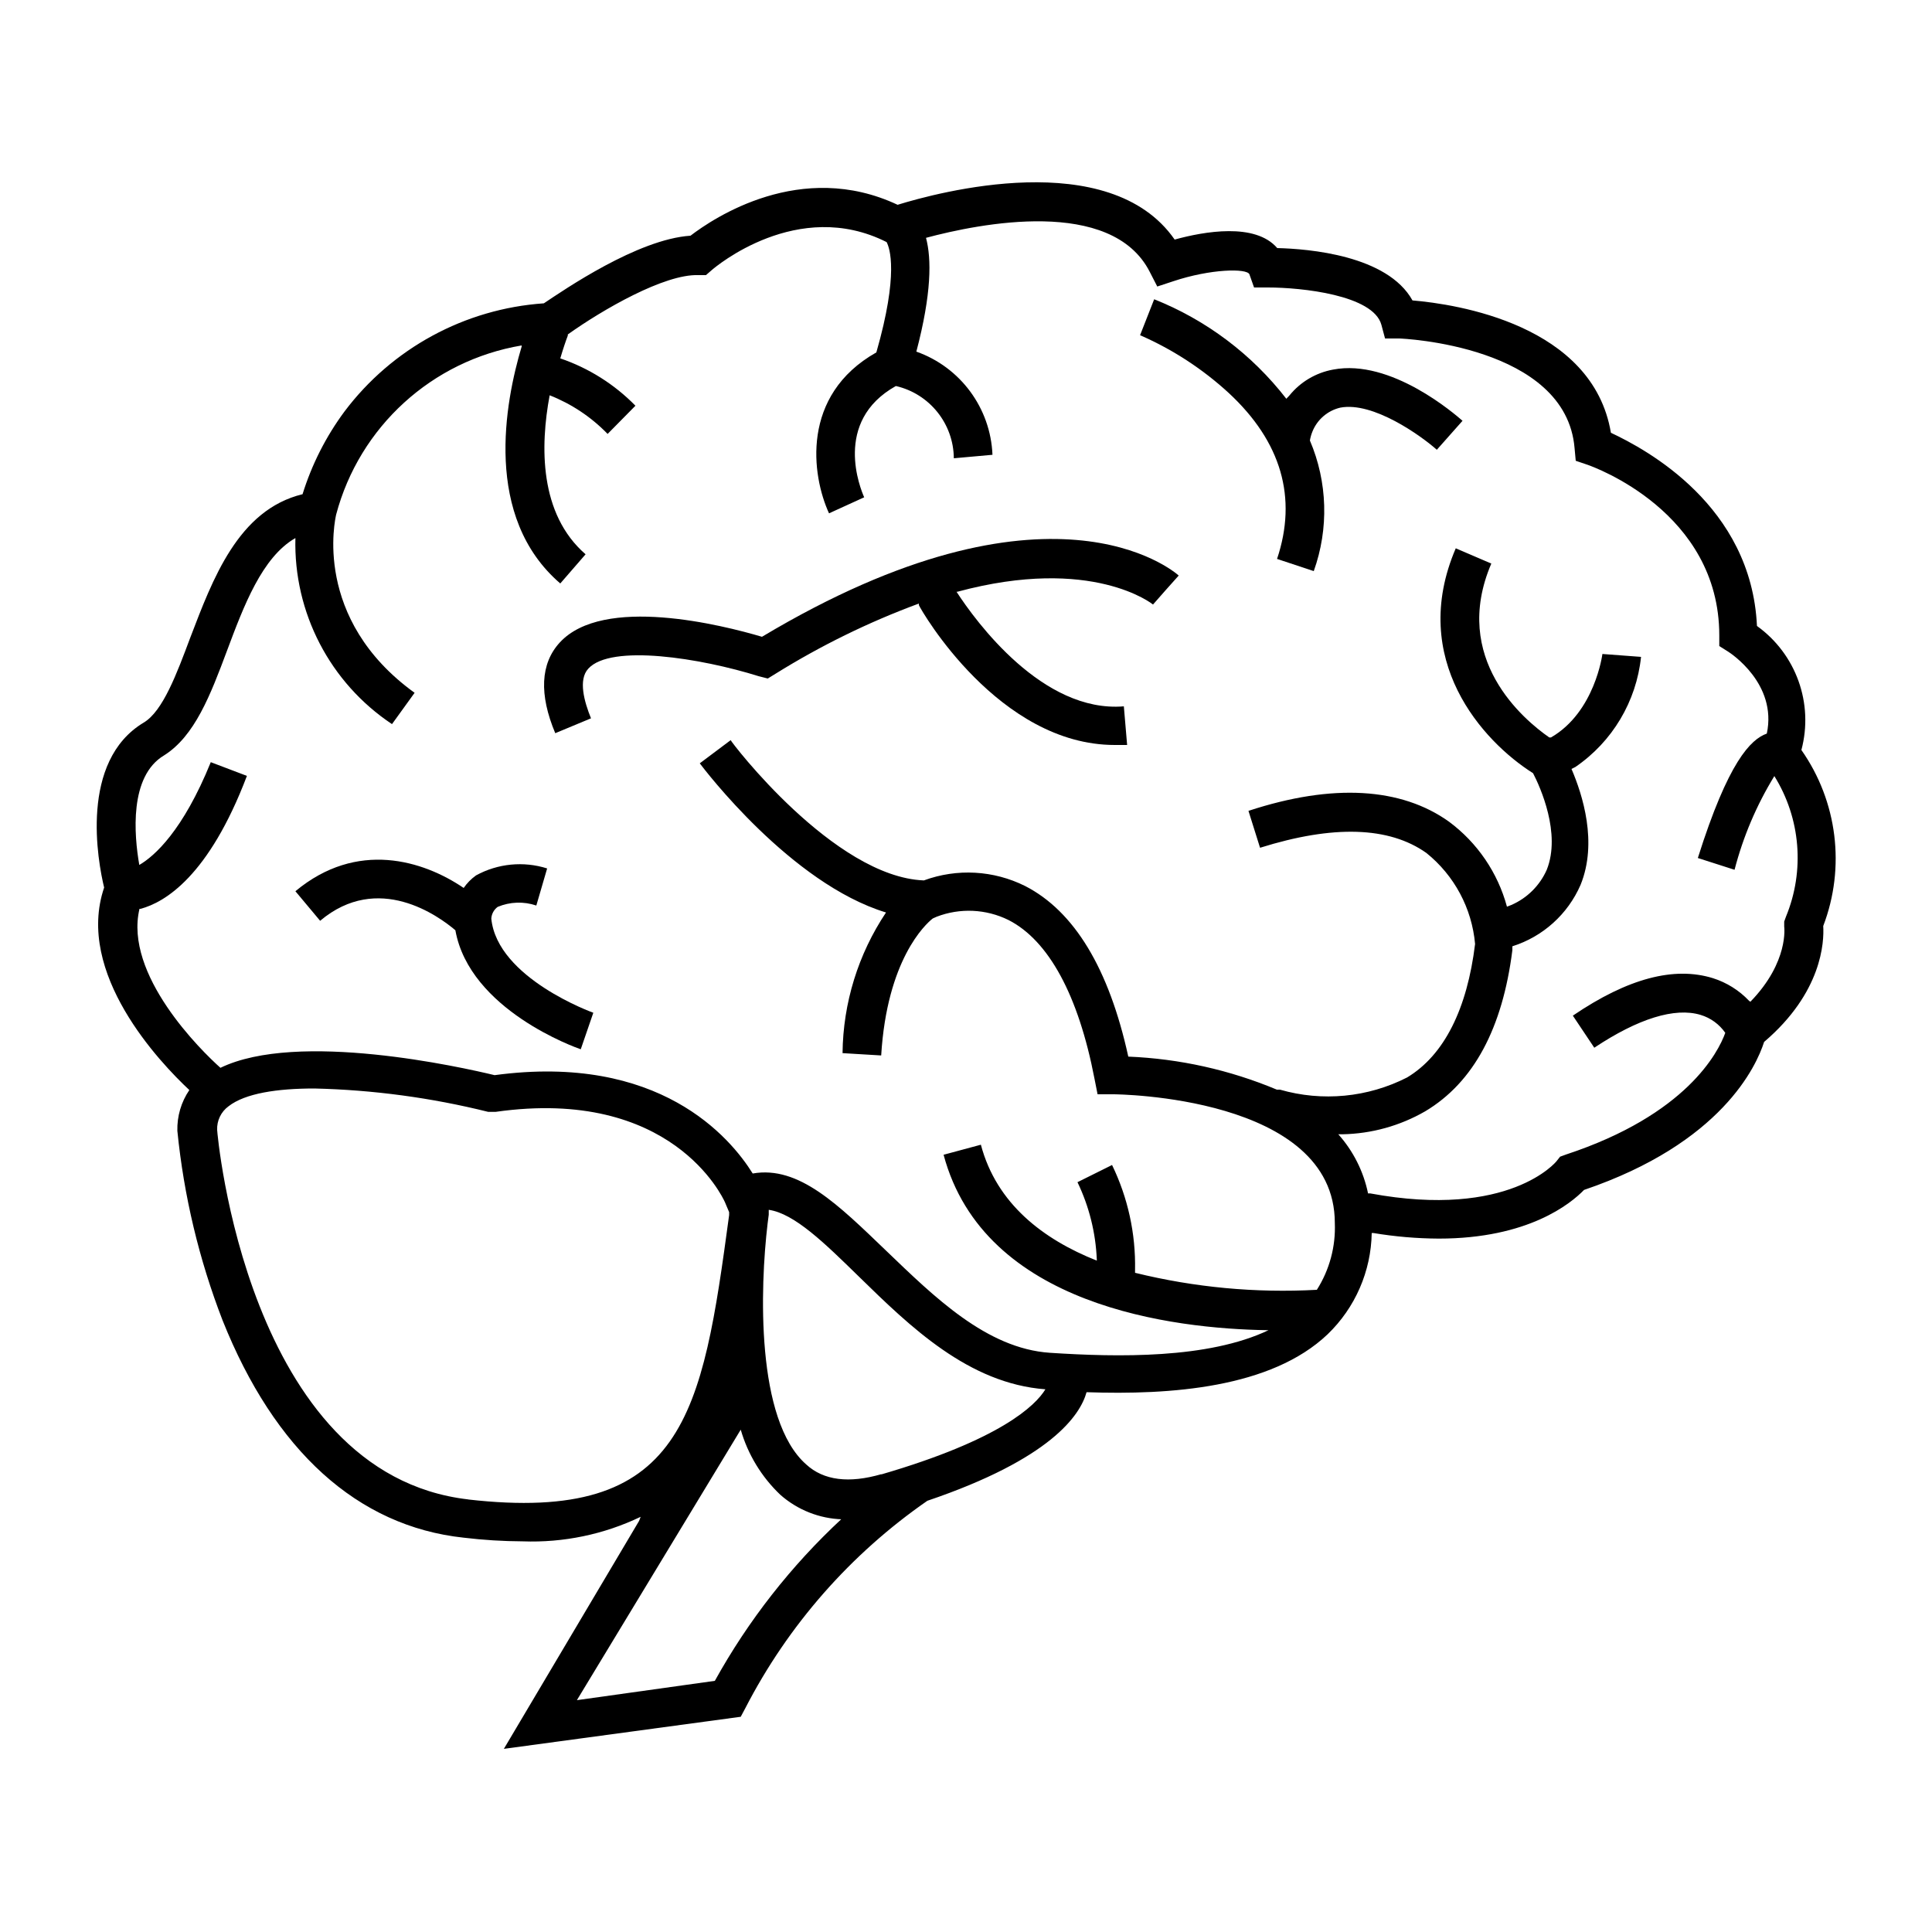
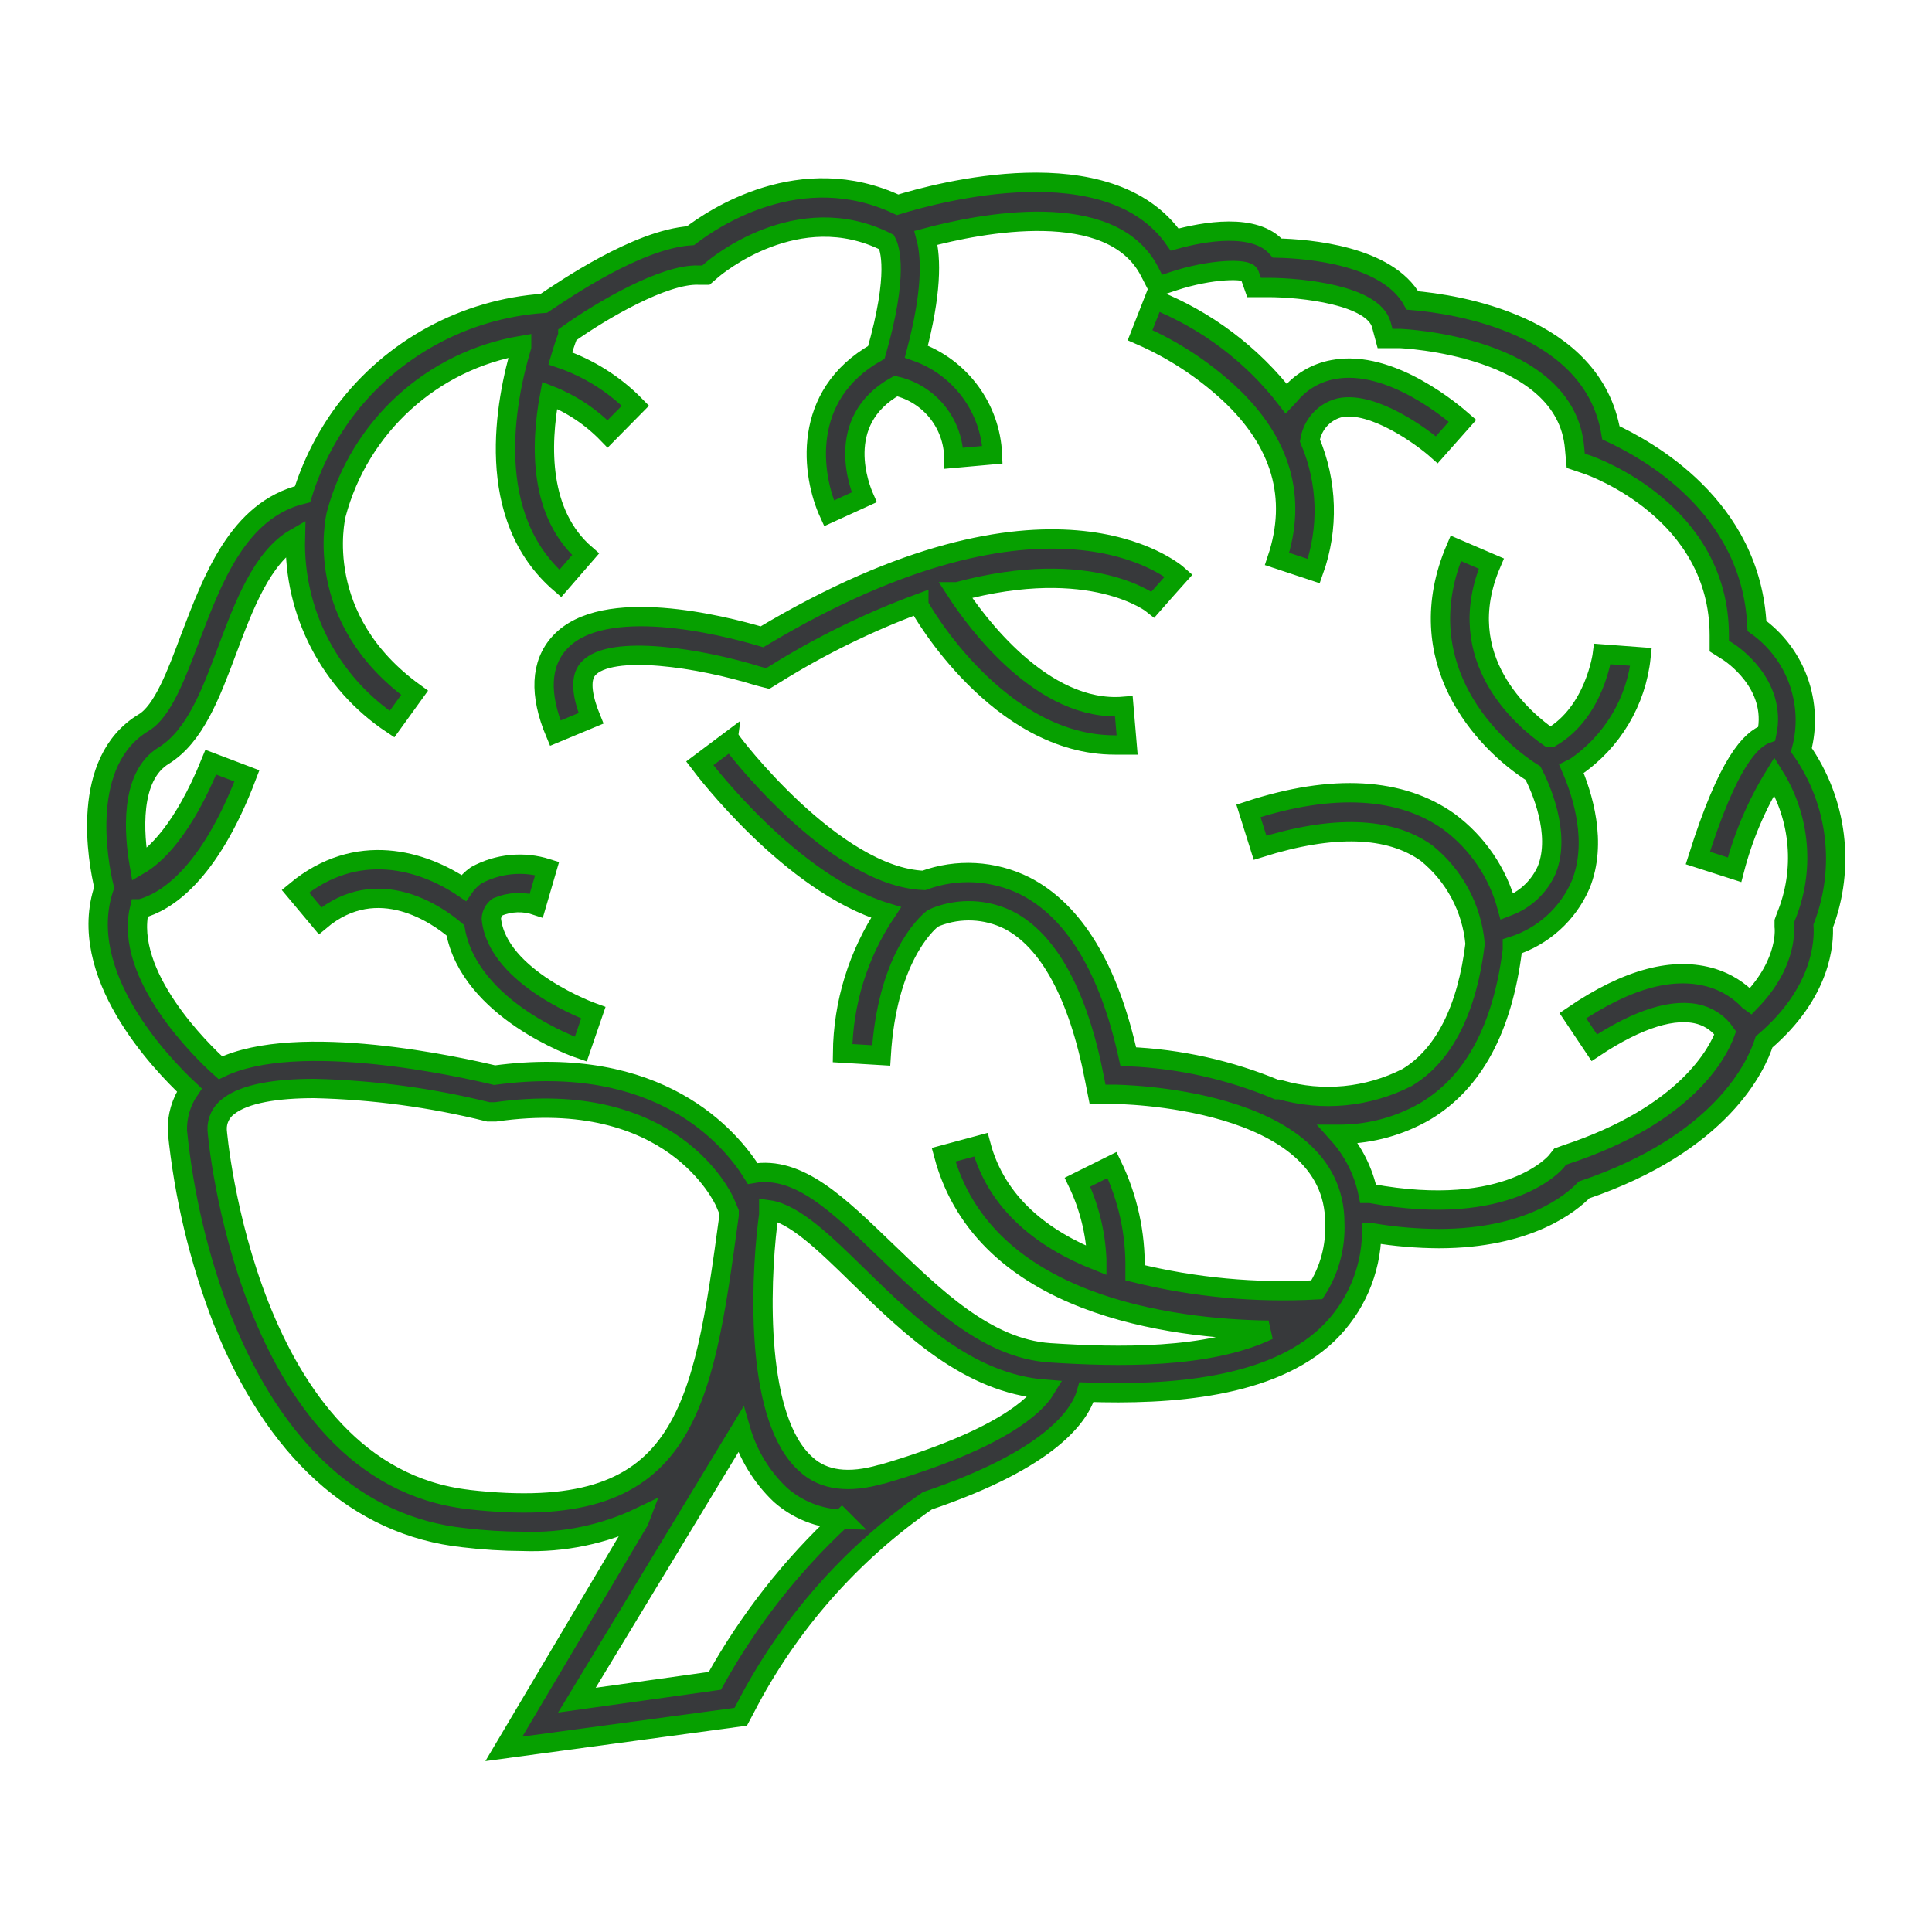
- <svg xmlns="http://www.w3.org/2000/svg" viewBox="0 0 100 100">
-   <g data-name="Layer 2" id="Layer_2">
-     <path d="M25.43,47.55v0a.81.81,0,0,1,.33-.61,2.83,2.83,0,0,1,2-.07l.56-1.92a4.71,4.71,0,0,0-3.68.36,2.61,2.61,0,0,0-.64.65l0,0c-2.09-1.42-5.52-2.49-8.71.17l1.28,1.53c3-2.53,6.13-.25,7,.49.74,4.13,6.25,6.08,6.49,6.16l.65-1.89S25.74,50.64,25.43,47.55Z" />
-     <path d="M49.51,30.63c1,1.54,4.46,6.28,8.66,5.93l.17,2-.64,0c-6,0-10-6.93-10.14-7.24l0-.08a40.72,40.72,0,0,0-7.43,3.64l-.39.24L39.27,35c-3-.94-7.65-1.68-8.82-.39-.53.57-.21,1.71.14,2.57l-1.85.77c-.84-2-.77-3.6.23-4.69,2.25-2.46,8.41-.91,10.47-.3,14.88-8.9,21.3-3.41,21.57-3.17l-.67.75-.67.75.67-.75-.66.75s-3.13-2.55-10.13-.66Z" />
-     <path d="M67.8,22.8a9.26,9.26,0,0,1,.2,6.76l-1.9-.63c1.06-3.17.22-6.06-2.49-8.58a16.6,16.6,0,0,0-4.6-3l.73-1.86a16.26,16.26,0,0,1,6.84,5.15l.16-.17A3.78,3.78,0,0,1,69,19.13c3-.58,6.32,2.32,6.7,2.65l-1.33,1.5c-.81-.72-3.3-2.51-5-2.18a2.06,2.06,0,0,0-1.44,1.24A2.21,2.21,0,0,0,67.8,22.8Z" />
-     <path d="M93.24,38.82a6,6,0,0,0-2.3-6.42c-.29-6.23-5.73-9.14-7.56-10-.94-5.6-8-6.66-10.27-6.85-1.3-2.34-5.38-2.67-7-2.71-1.14-1.33-3.79-.86-5.31-.44-3.38-4.86-12.3-2.43-14.34-1.8-5-2.35-9.52.68-10.72,1.6C33,12.38,29.2,15,28.15,15.7a14.13,14.13,0,0,0-10.32,5.6,14.33,14.33,0,0,0-2.17,4.28C12.32,26.39,11,30,9.85,33c-.7,1.87-1.42,3.81-2.41,4.4-3.34,2-2.38,7.18-2.05,8.54C3.88,50.38,8.28,55,9.8,56.42l0,0a3.59,3.59,0,0,0-.62,2.11,37.47,37.47,0,0,0,2.34,9.81C14.21,75.08,18.5,79,24,79.59a26.74,26.74,0,0,0,3.06.19,13,13,0,0,0,6.1-1.27l-.08.21-7,11.8,12.26-1.66.24-.45A29.48,29.48,0,0,1,48,77.68l0,0c6.4-2.17,7.91-4.43,8.24-5.62,4.33.15,9.55-.21,12.48-3A7.45,7.45,0,0,0,71,63.82h.08a21.23,21.23,0,0,0,3.39.29c4.64,0,6.84-1.82,7.52-2.52,7.12-2.42,8.92-6.41,9.32-7.66,3-2.56,3.11-5.17,3.06-6A9.78,9.78,0,0,0,93.24,38.82Zm-69,38.79c-11.48-1.32-13-19-13-19.12a1.44,1.44,0,0,1,.59-1.23c.86-.67,2.51-.92,4.44-.92a41.22,41.22,0,0,1,9,1.21l.19,0,.19,0c9.12-1.3,11.76,4.43,11.87,4.67l.22.52,0,.15C36.34,73.24,35.45,78.9,24.21,77.61Zm19.33,1A33.78,33.78,0,0,0,37,87l-7.14,1,8.48-14a7.54,7.54,0,0,0,2.05,3.37,5.08,5.08,0,0,0,3.21,1.27Zm2.06-2.31c-1.68.49-3,.33-3.9-.5-2.62-2.3-2.39-9.18-2-12.46l.06-.47,0-.25c1.33.19,2.9,1.73,4.66,3.45,2.66,2.6,5.68,5.54,9.66,5.84C53.59,72.76,51.78,74.52,45.6,76.32ZM92.44,47.45l-.09.25,0,.26s.26,1.82-1.75,3.89l-.07-.05a4.41,4.41,0,0,0-1.87-1.17c-2-.62-4.4,0-7.25,1.94l1.11,1.66c2.27-1.51,4.17-2.1,5.5-1.7a2.39,2.39,0,0,1,1.28.93l0,0c-.36,1-2,4.24-8.25,6.3l-.3.11-.19.24s-2.42,3-9.64,1.66l-.11,0a6.58,6.58,0,0,0-1.54-3.06l.22,0a8.91,8.91,0,0,0,4.28-1.19c2.51-1.5,4-4.3,4.51-8.34l0-.2a5.73,5.73,0,0,0,3.53-3.18c.89-2.19.11-4.65-.47-6l.2-.1A7.9,7.9,0,0,0,84.94,34l-2-.15s-.38,3-2.66,4.32l-.09,0c-1.31-.91-5.11-4.07-3-9l-1.84-.79c-2.47,5.76,1.4,10,4,11.64.37.71,1.46,3.12.71,5a3.55,3.55,0,0,1-1.83,1.82l-.23.09a8.12,8.12,0,0,0-3-4.4c-2.46-1.76-6-2-10.38-.56l.6,1.91c3.79-1.19,6.68-1.1,8.61.27a6.82,6.82,0,0,1,2.52,4.71c-.41,3.35-1.59,5.75-3.52,6.91a9,9,0,0,1-6.58.63l-.16,0a22.26,22.26,0,0,0-7.69-1.71c-1-4.56-2.8-7.53-5.34-8.83a6.61,6.61,0,0,0-5.24-.29c-4.66-.18-10-7.19-10-7.26l-1.6,1.2c.22.29,4.71,6.22,9.64,7.72l0,0a13.35,13.35,0,0,0-2.25,7.28l2,.12c.3-4.94,2.27-6.78,2.67-7.09l.2-.09a4.64,4.64,0,0,1,3.72.17c2.08,1.06,3.62,3.9,4.45,8.21l.16.81h.83c.11,0,11.45.08,11.45,6.66a6,6,0,0,1-.93,3.46,32,32,0,0,1-9.41-.88l0-.15a11.92,11.92,0,0,0-1.19-5.43l-1.79.89a10.22,10.22,0,0,1,1,4v.06c-2.77-1.1-5.19-2.94-6-6l-1.93.52c2.1,7.86,11.93,9,16.72,9.08h.1c-3.13,1.49-7.81,1.4-11.32,1.17-3.28-.22-6-2.91-8.47-5.28s-4.52-4.42-6.91-4c-1.16-1.86-4.83-6.24-13.36-5.09-1.7-.41-10.19-2.32-14.19-.38l0,0c-1-.89-5-4.82-4.19-8.23l.06,0c1.26-.34,3.53-1.69,5.5-6.88l-1.87-.71C9.47,43,8,44.31,7.21,44.77h0c-.27-1.55-.53-4.59,1.28-5.67,1.59-1,2.4-3.12,3.26-5.42s1.81-4.84,3.54-5.83l0,0a11.22,11.22,0,0,0,5,9.63l1.17-1.62c-5.31-3.84-4.11-9-4.06-9.23v0A12,12,0,0,1,27,17.88l0,.06c-.86,2.88-2,8.82,2,12.26l1.31-1.51c-2.41-2.09-2.35-5.61-1.86-8.23l0,0a8.51,8.51,0,0,1,3,2L32.89,21A9.93,9.93,0,0,0,29,18.55h0c.15-.51.29-.92.39-1.18l0-.06c1.81-1.29,5-3.13,6.75-3.07l.4,0,.3-.26c.18-.16,4.45-3.77,9.05-1.45v0c.16.3.64,1.63-.53,5.71h0c-3.93,2.22-3.35,6.37-2.45,8.33l1.82-.83c-.18-.41-1.65-3.92,1.64-5.76h0a3.87,3.87,0,0,1,3,3.74l2-.18a5.92,5.92,0,0,0-3.94-5.34c.79-3,.79-4.8.5-5.89v0c2.76-.74,9.6-2.12,11.58,1.76l.39.76.82-.27c1.94-.65,3.83-.68,3.95-.36l.24.68h.72c1.74,0,5.45.39,5.87,1.93l.19.71.74,0c.09,0,8.63.35,9.07,5.68l.06.65.62.21c.28.1,6.81,2.42,6.81,8.83v.55l.46.29c.11.07,2.55,1.65,2,4.24h0c-.84.3-2,1.46-3.57,6.44l1.9.61a17.86,17.86,0,0,1,2.06-4.85l0,0A8,8,0,0,1,92.44,47.45Z" />
+ <svg xmlns="http://www.w3.org/2000/svg" width="100" height="100" style="">
+   <rect id="backgroundrect" width="100%" height="100%" x="0" y="0" fill="none" stroke="none" />
+   <g class="currentLayer" style="">
+     <g data-name="Layer 2" id="Layer_2" class="" stroke-opacity="1" stroke="#06a000" fill-opacity="1" fill="#37393b">
+       <path d="M25.43,47.55v0a.81.81,0,0,1,.33-.61,2.83,2.83,0,0,1,2-.07l.56-1.92a4.71,4.71,0,0,0-3.68.36,2.61,2.61,0,0,0-.64.65l0,0c-2.09-1.42-5.52-2.49-8.71.17l1.28,1.53c3-2.53,6.13-.25,7,.49.74,4.13,6.25,6.08,6.49,6.16l.65-1.89S25.74,50.64,25.43,47.55Z" id="svg_1" stroke="#06a000" fill="#37393b" />
+       <path d="M49.51,30.63c1,1.54,4.46,6.28,8.66,5.93l.17,2-.64,0c-6,0-10-6.93-10.14-7.24l0-.08a40.72,40.72,0,0,0-7.43,3.64l-.39.24L39.27,35c-3-.94-7.65-1.68-8.82-.39-.53.57-.21,1.71.14,2.57l-1.85.77c-.84-2-.77-3.6.23-4.69,2.25-2.46,8.41-.91,10.47-.3,14.88-8.9,21.3-3.41,21.57-3.17l-.67.75-.67.75.67-.75-.66.75s-3.13-2.55-10.13-.66Z" id="svg_2" stroke="#06a000" fill="#37393b" />
+       <path d="M67.8,22.8a9.26,9.26,0,0,1,.2,6.76l-1.9-.63c1.06-3.17.22-6.06-2.49-8.58a16.6,16.6,0,0,0-4.6-3l.73-1.86a16.26,16.26,0,0,1,6.84,5.15l.16-.17A3.78,3.78,0,0,1,69,19.13c3-.58,6.32,2.32,6.7,2.65l-1.33,1.5c-.81-.72-3.3-2.51-5-2.18a2.06,2.06,0,0,0-1.44,1.24A2.21,2.21,0,0,0,67.8,22.8Z" id="svg_3" stroke="#06a000" fill="#37393b" />
+       <path d="M93.24,38.82a6,6,0,0,0-2.3-6.42c-.29-6.23-5.73-9.14-7.56-10-.94-5.6-8-6.66-10.27-6.85-1.3-2.34-5.38-2.67-7-2.71-1.14-1.33-3.79-.86-5.31-.44-3.38-4.86-12.3-2.43-14.34-1.8-5-2.35-9.52.68-10.72,1.6C33,12.38,29.2,15,28.15,15.7a14.13,14.13,0,0,0-10.32,5.6,14.33,14.33,0,0,0-2.17,4.28C12.32,26.39,11,30,9.85,33c-.7,1.87-1.42,3.81-2.41,4.4-3.34,2-2.38,7.18-2.05,8.54C3.88,50.38,8.28,55,9.8,56.42l0,0a3.59,3.59,0,0,0-.62,2.11,37.47,37.47,0,0,0,2.34,9.81C14.21,75.08,18.5,79,24,79.59a26.74,26.74,0,0,0,3.06.19,13,13,0,0,0,6.1-1.27l-.08.21-7,11.8,12.26-1.66.24-.45A29.48,29.48,0,0,1,48,77.68l0,0c6.4-2.17,7.91-4.43,8.24-5.62,4.33.15,9.55-.21,12.48-3A7.45,7.45,0,0,0,71,63.82h.08a21.23,21.23,0,0,0,3.39.29c4.64,0,6.84-1.82,7.52-2.52,7.12-2.42,8.92-6.41,9.32-7.66,3-2.56,3.11-5.17,3.06-6A9.78,9.78,0,0,0,93.24,38.82Zm-69,38.79c-11.48-1.32-13-19-13-19.12a1.44,1.44,0,0,1,.59-1.23c.86-.67,2.51-.92,4.44-.92a41.22,41.22,0,0,1,9,1.21l.19,0,.19,0c9.12-1.3,11.76,4.43,11.87,4.67l.22.52,0,.15C36.34,73.24,35.45,78.9,24.21,77.61Zm19.33,1A33.78,33.78,0,0,0,37,87l-7.14,1,8.48-14a7.54,7.54,0,0,0,2.05,3.37,5.08,5.08,0,0,0,3.21,1.27Zm2.06-2.31c-1.68.49-3,.33-3.9-.5-2.62-2.3-2.39-9.18-2-12.46l.06-.47,0-.25c1.33.19,2.9,1.73,4.66,3.45,2.66,2.6,5.68,5.54,9.66,5.84C53.59,72.76,51.78,74.52,45.6,76.32ZM92.44,47.45l-.09.25,0,.26s.26,1.82-1.75,3.89l-.07-.05a4.41,4.41,0,0,0-1.87-1.17c-2-.62-4.4,0-7.25,1.94l1.11,1.66c2.27-1.51,4.17-2.1,5.5-1.7a2.39,2.39,0,0,1,1.28.93l0,0c-.36,1-2,4.24-8.25,6.3l-.3.11-.19.24s-2.42,3-9.64,1.66l-.11,0a6.58,6.58,0,0,0-1.54-3.06l.22,0a8.91,8.91,0,0,0,4.28-1.19c2.51-1.5,4-4.3,4.51-8.34l0-.2a5.73,5.73,0,0,0,3.53-3.18c.89-2.19.11-4.65-.47-6l.2-.1A7.9,7.9,0,0,0,84.94,34l-2-.15s-.38,3-2.66,4.32l-.09,0c-1.31-.91-5.11-4.07-3-9l-1.84-.79c-2.47,5.76,1.4,10,4,11.64.37.71,1.46,3.12.71,5a3.55,3.55,0,0,1-1.83,1.82l-.23.09a8.12,8.12,0,0,0-3-4.4c-2.46-1.76-6-2-10.38-.56l.6,1.91c3.79-1.19,6.68-1.1,8.61.27a6.82,6.82,0,0,1,2.52,4.71c-.41,3.35-1.59,5.75-3.52,6.91a9,9,0,0,1-6.58.63l-.16,0a22.26,22.26,0,0,0-7.69-1.71c-1-4.56-2.8-7.53-5.34-8.83a6.61,6.61,0,0,0-5.24-.29c-4.66-.18-10-7.19-10-7.26l-1.6,1.2c.22.29,4.71,6.22,9.64,7.72l0,0a13.35,13.35,0,0,0-2.25,7.28l2,.12c.3-4.94,2.27-6.78,2.67-7.09l.2-.09a4.64,4.64,0,0,1,3.72.17c2.08,1.06,3.62,3.9,4.45,8.21l.16.81h.83c.11,0,11.45.08,11.45,6.66a6,6,0,0,1-.93,3.46,32,32,0,0,1-9.41-.88l0-.15a11.92,11.92,0,0,0-1.19-5.43l-1.79.89a10.22,10.22,0,0,1,1,4v.06c-2.77-1.1-5.19-2.94-6-6l-1.93.52c2.1,7.86,11.93,9,16.72,9.08h.1c-3.13,1.49-7.81,1.4-11.32,1.17-3.28-.22-6-2.91-8.47-5.28s-4.52-4.42-6.91-4c-1.16-1.86-4.83-6.24-13.36-5.09-1.7-.41-10.19-2.32-14.19-.38l0,0c-1-.89-5-4.82-4.19-8.23l.06,0c1.26-.34,3.53-1.69,5.5-6.88l-1.87-.71C9.47,43,8,44.31,7.21,44.77h0c-.27-1.55-.53-4.59,1.28-5.67,1.59-1,2.4-3.12,3.26-5.42s1.81-4.84,3.54-5.83l0,0a11.22,11.22,0,0,0,5,9.63l1.17-1.62c-5.31-3.84-4.11-9-4.06-9.23v0A12,12,0,0,1,27,17.88l0,.06c-.86,2.88-2,8.82,2,12.26l1.31-1.51c-2.41-2.09-2.35-5.61-1.86-8.23l0,0a8.51,8.51,0,0,1,3,2L32.89,21A9.93,9.93,0,0,0,29,18.55h0c.15-.51.29-.92.39-1.18l0-.06c1.81-1.29,5-3.13,6.75-3.07l.4,0,.3-.26c.18-.16,4.45-3.77,9.05-1.45v0c.16.3.64,1.63-.53,5.71h0c-3.93,2.22-3.35,6.37-2.45,8.33l1.82-.83c-.18-.41-1.65-3.92,1.64-5.76h0a3.87,3.87,0,0,1,3,3.74l2-.18a5.92,5.92,0,0,0-3.94-5.34c.79-3,.79-4.8.5-5.89v0c2.76-.74,9.6-2.12,11.58,1.76l.39.76.82-.27c1.94-.65,3.83-.68,3.95-.36l.24.68h.72c1.74,0,5.45.39,5.87,1.93l.19.71.74,0c.09,0,8.63.35,9.07,5.68l.06.65.62.21c.28.1,6.81,2.42,6.81,8.83v.55l.46.29c.11.07,2.55,1.65,2,4.24h0c-.84.3-2,1.46-3.57,6.44l1.9.61a17.86,17.86,0,0,1,2.06-4.85l0,0A8,8,0,0,1,92.44,47.45Z" id="svg_4" stroke="#06a000" fill="#37393b" />
+     </g>
  </g>
</svg>
